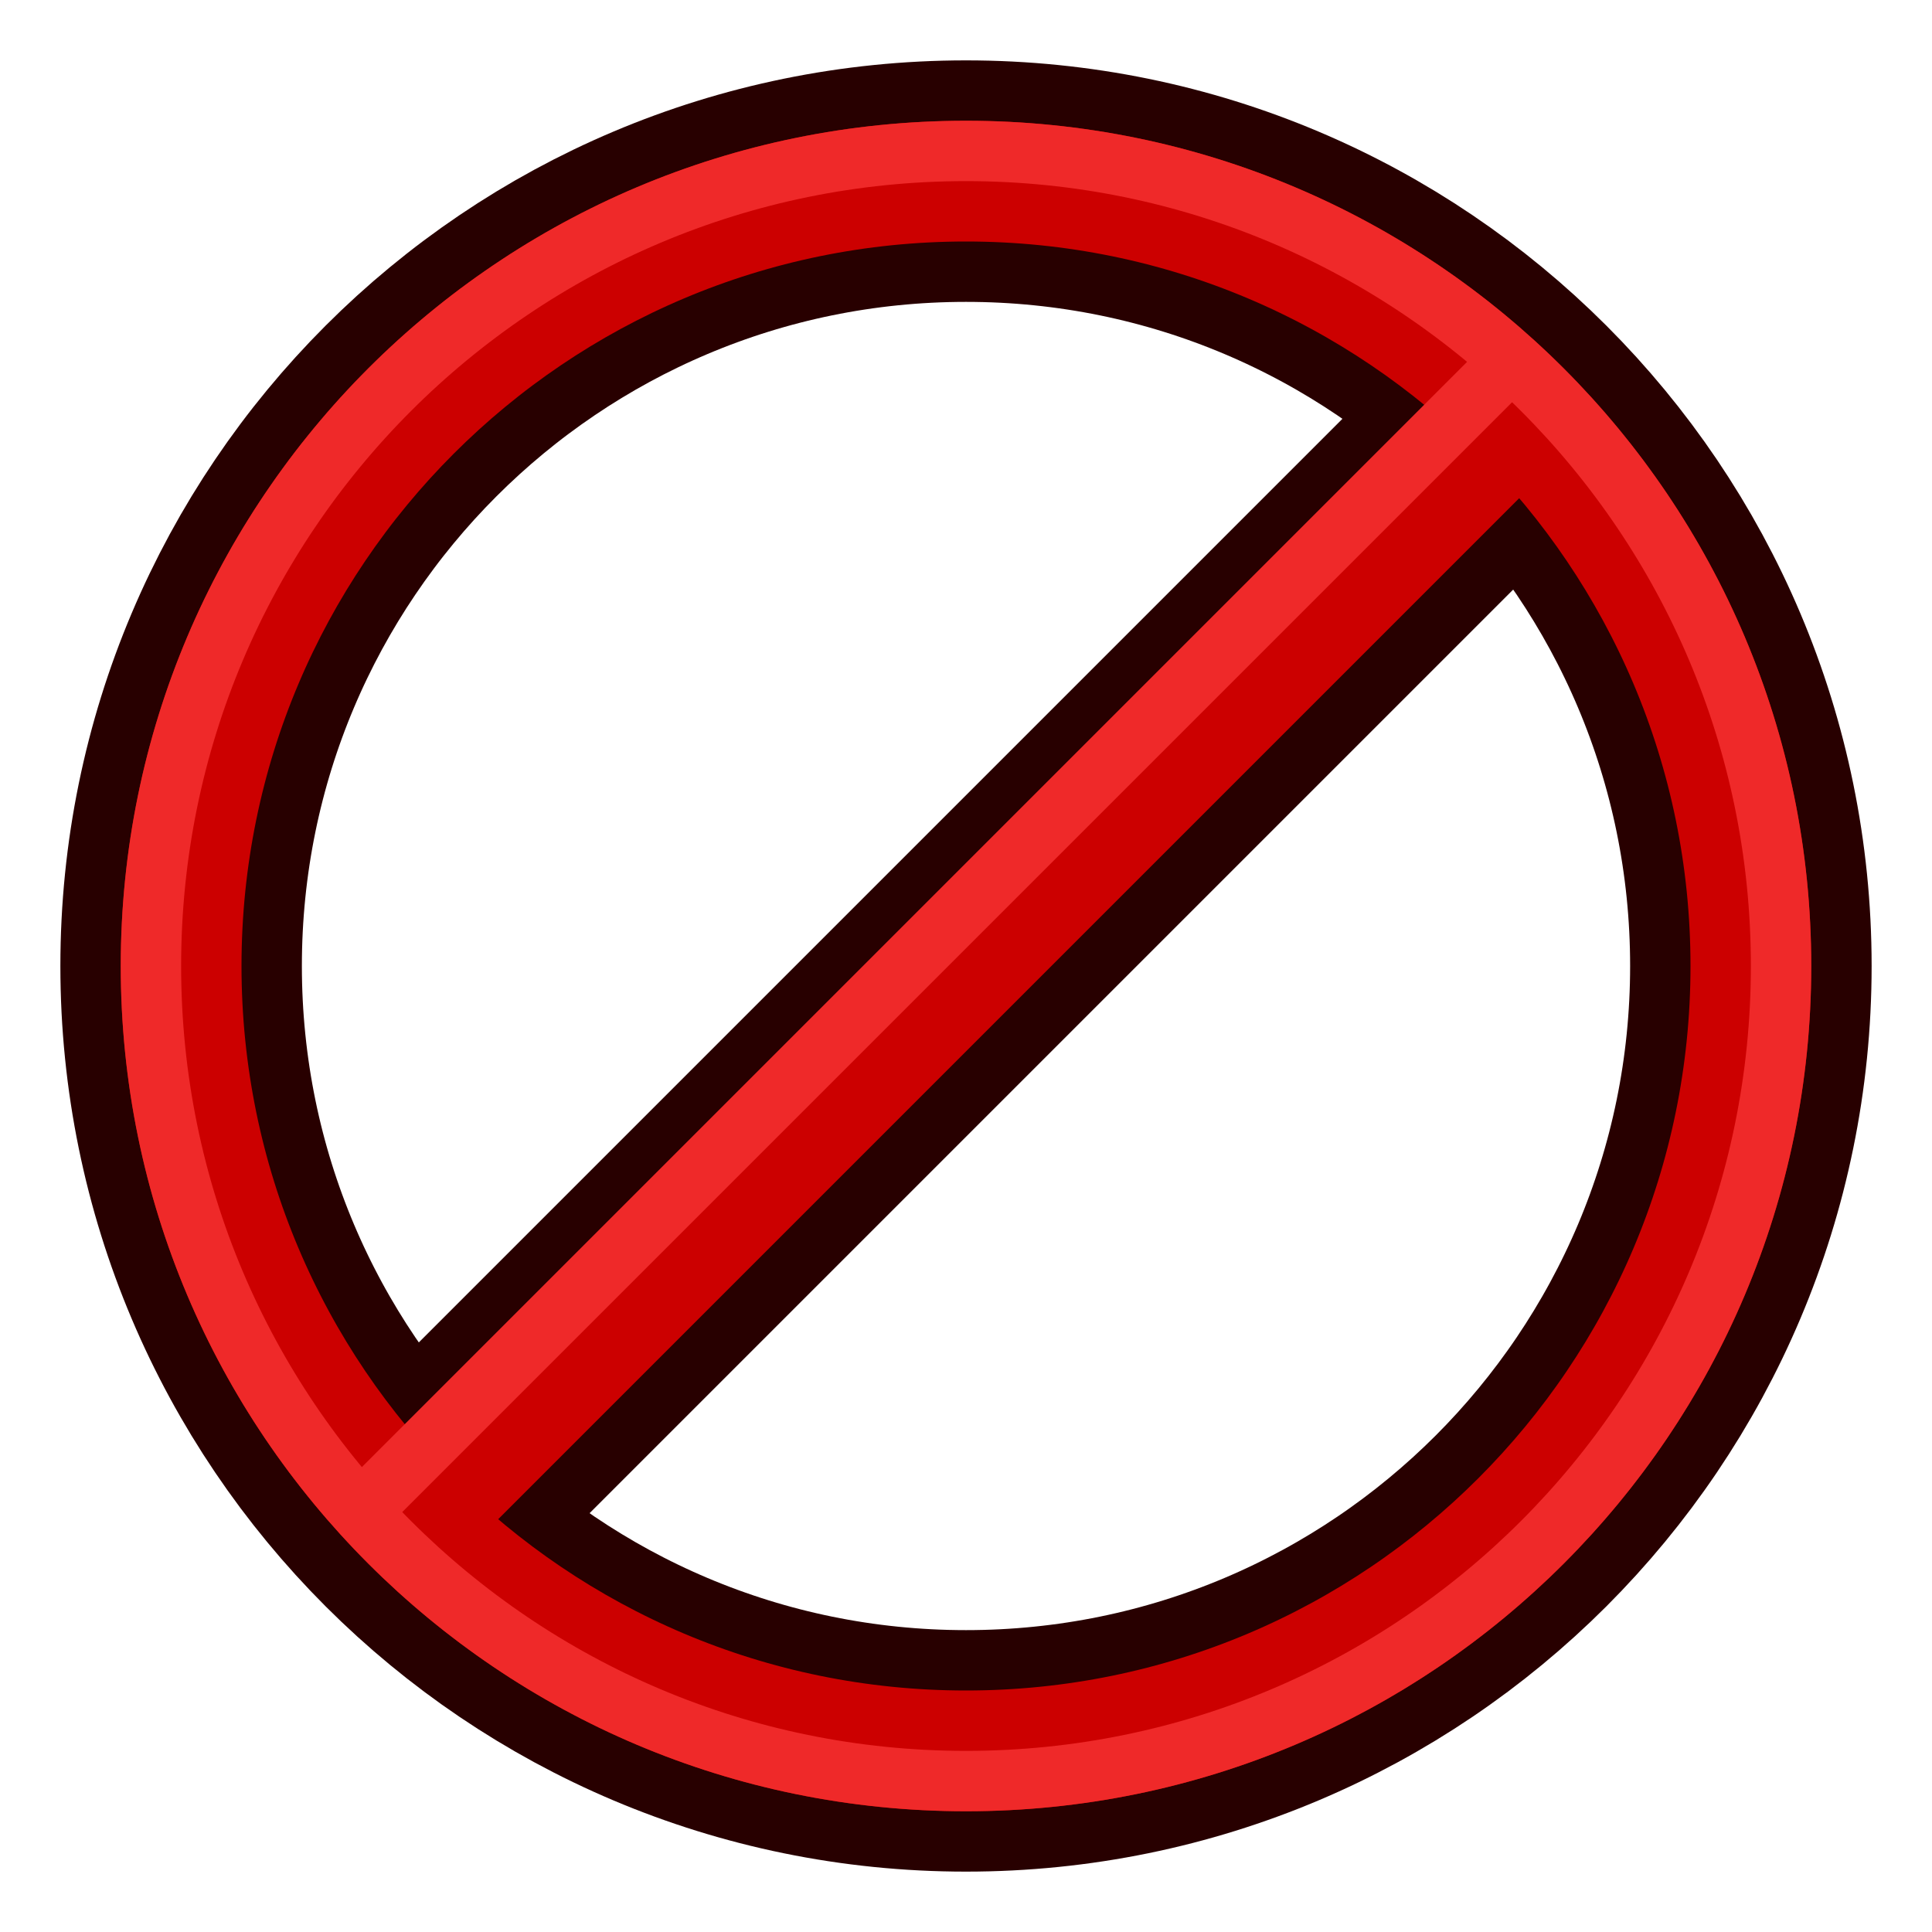
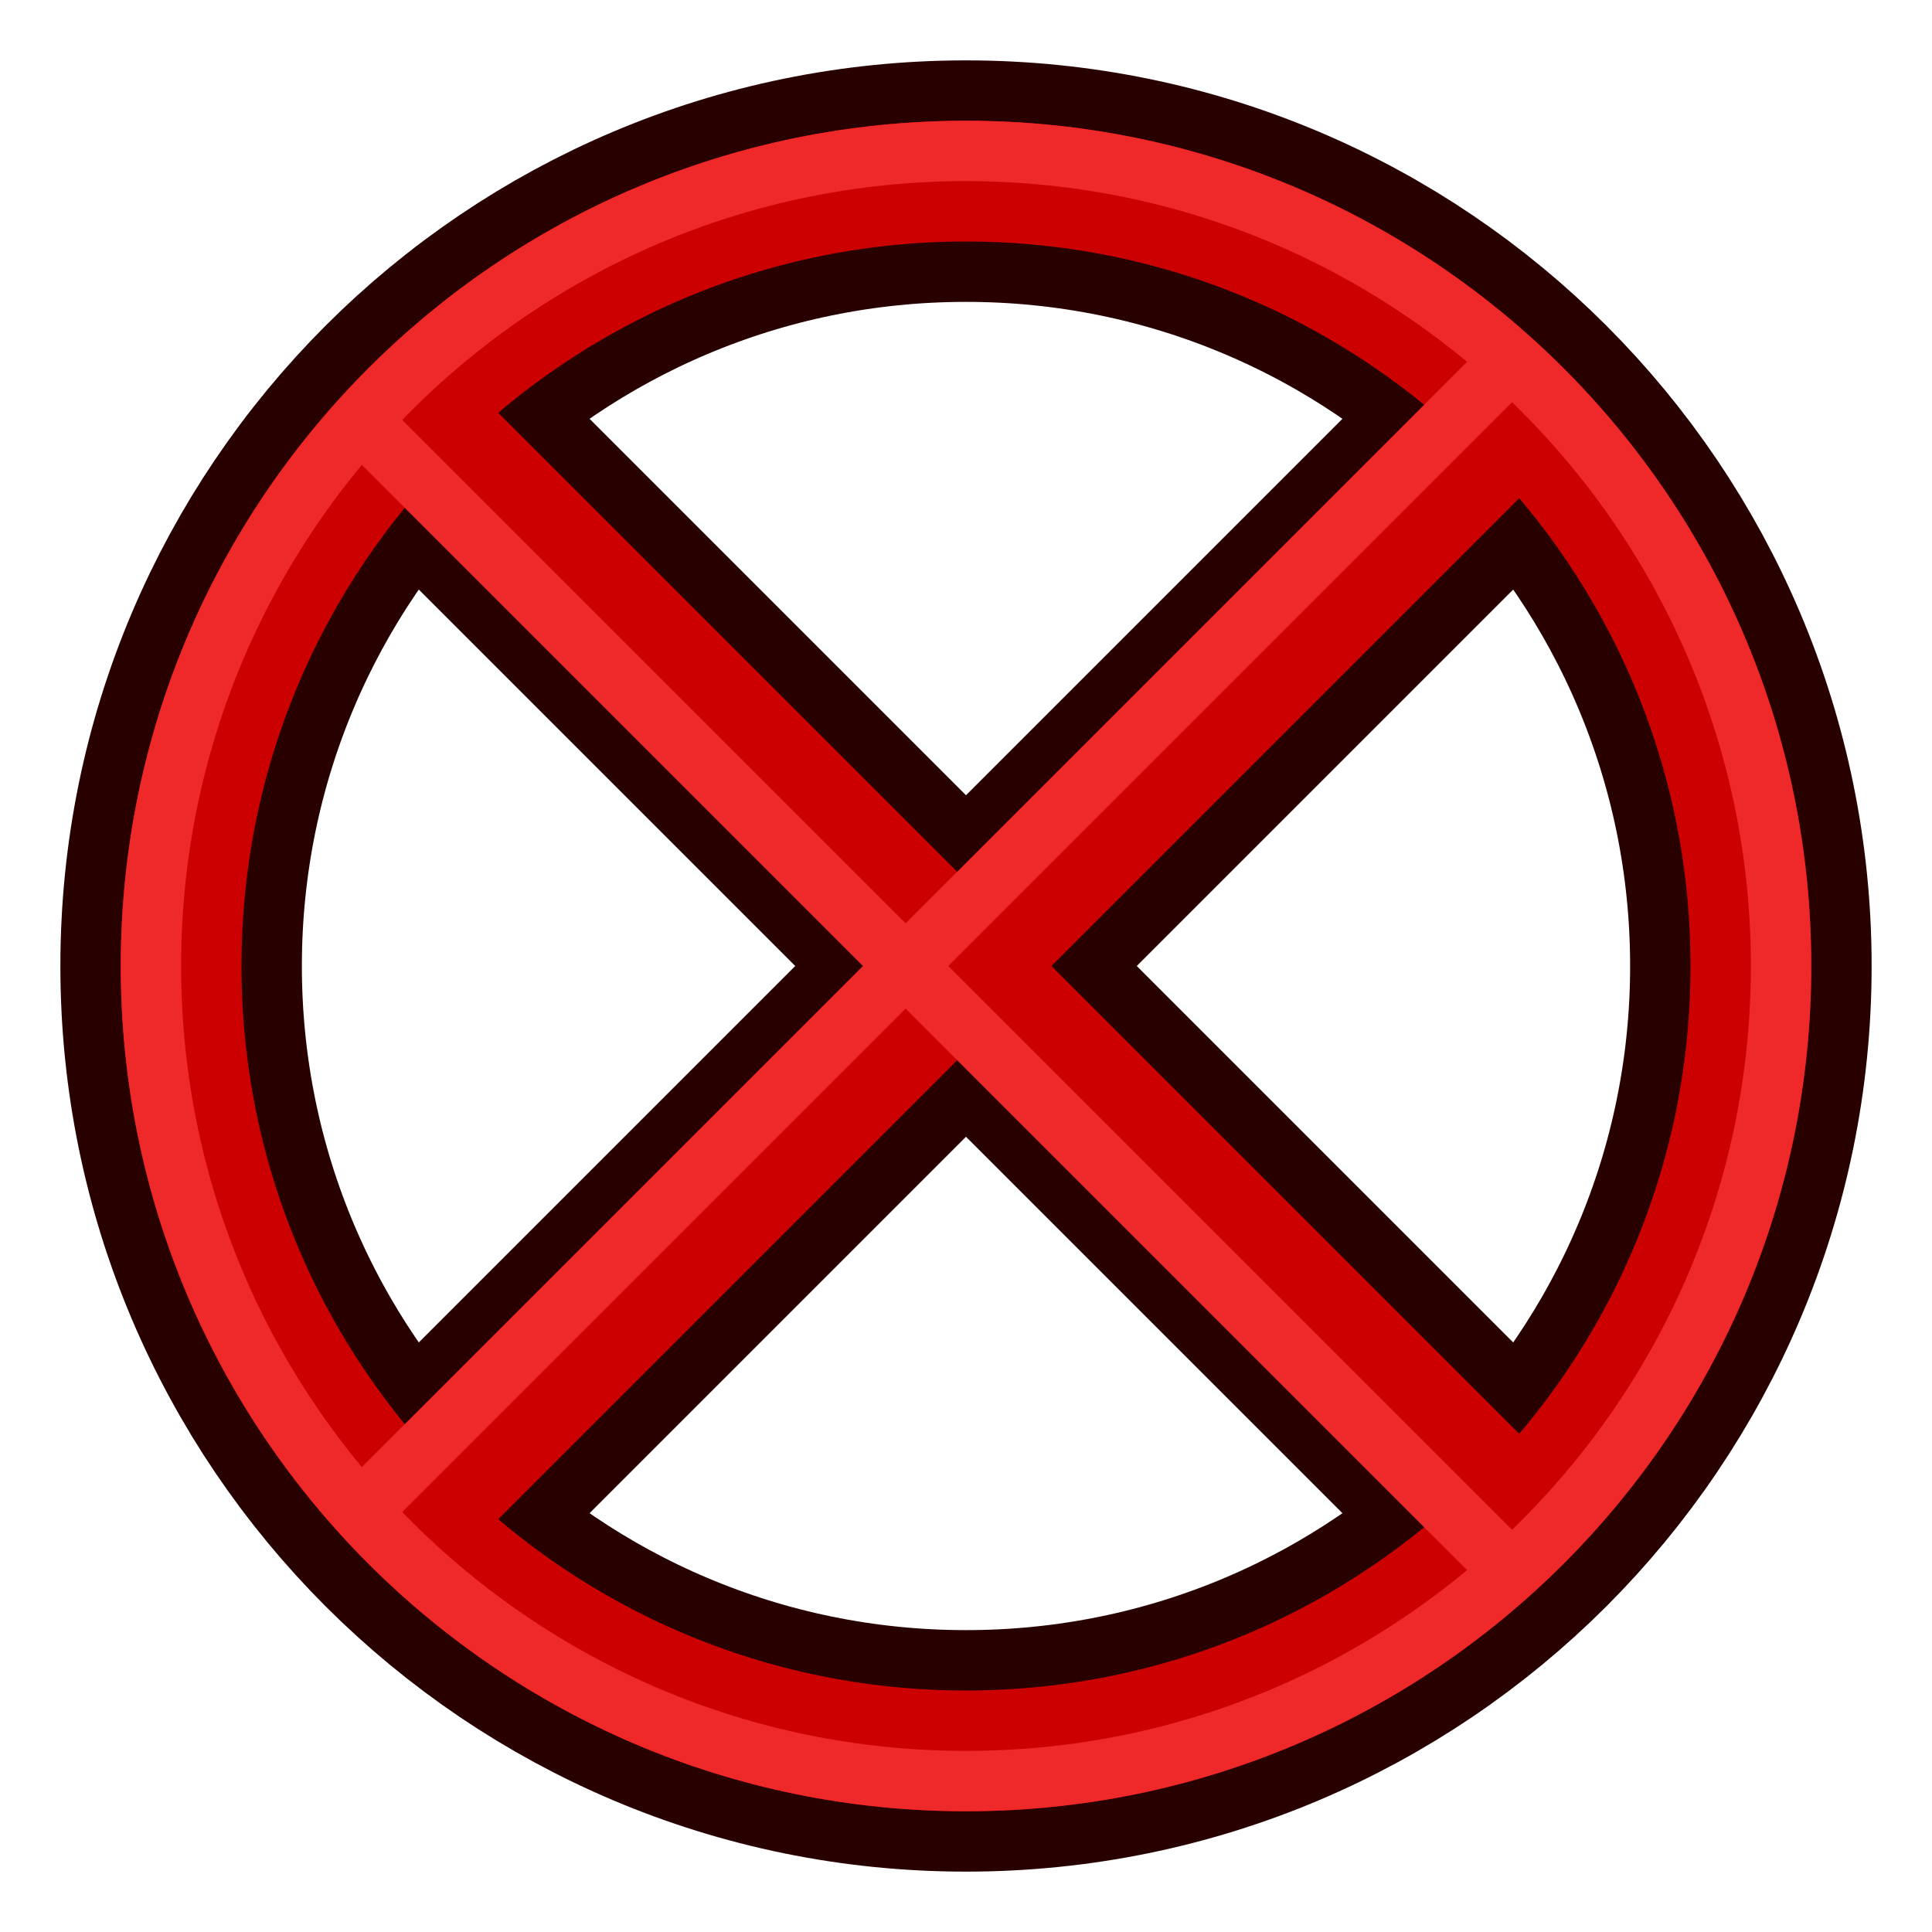
<svg xmlns="http://www.w3.org/2000/svg" version="1.1" id="svg2816" height="64px" width="64px">
  <g id="pale-red" style="fill:none;stroke:#280000;stroke-width:8;">
+     <path d="M 48,48 L 16,16" />
    <path d="M 16,48 48,16" />
    <circle r="26" cy="32" cx="32" />
  </g>
  <g id="red" style="fill:none;stroke:#cc0000;stroke-width:4;">
    <circle r="26" cy="32" cx="32" />
-     <path d="M 14,50 50,14" />
+     <path d="M 50,50 L 14,14" />
+     <path d="M14,50l36-36" />
  </g>
  <g id="dark" style="fill:none;stroke:#ef2929;stroke-width:2;">
    <circle r="27" cy="32" cx="32" />
-     <path d="M 12,50 50,12" />
+     <path d="M 50,52 L 12,14" />
+     <path d="M12,50l38-38" />
  </g>
</svg>
